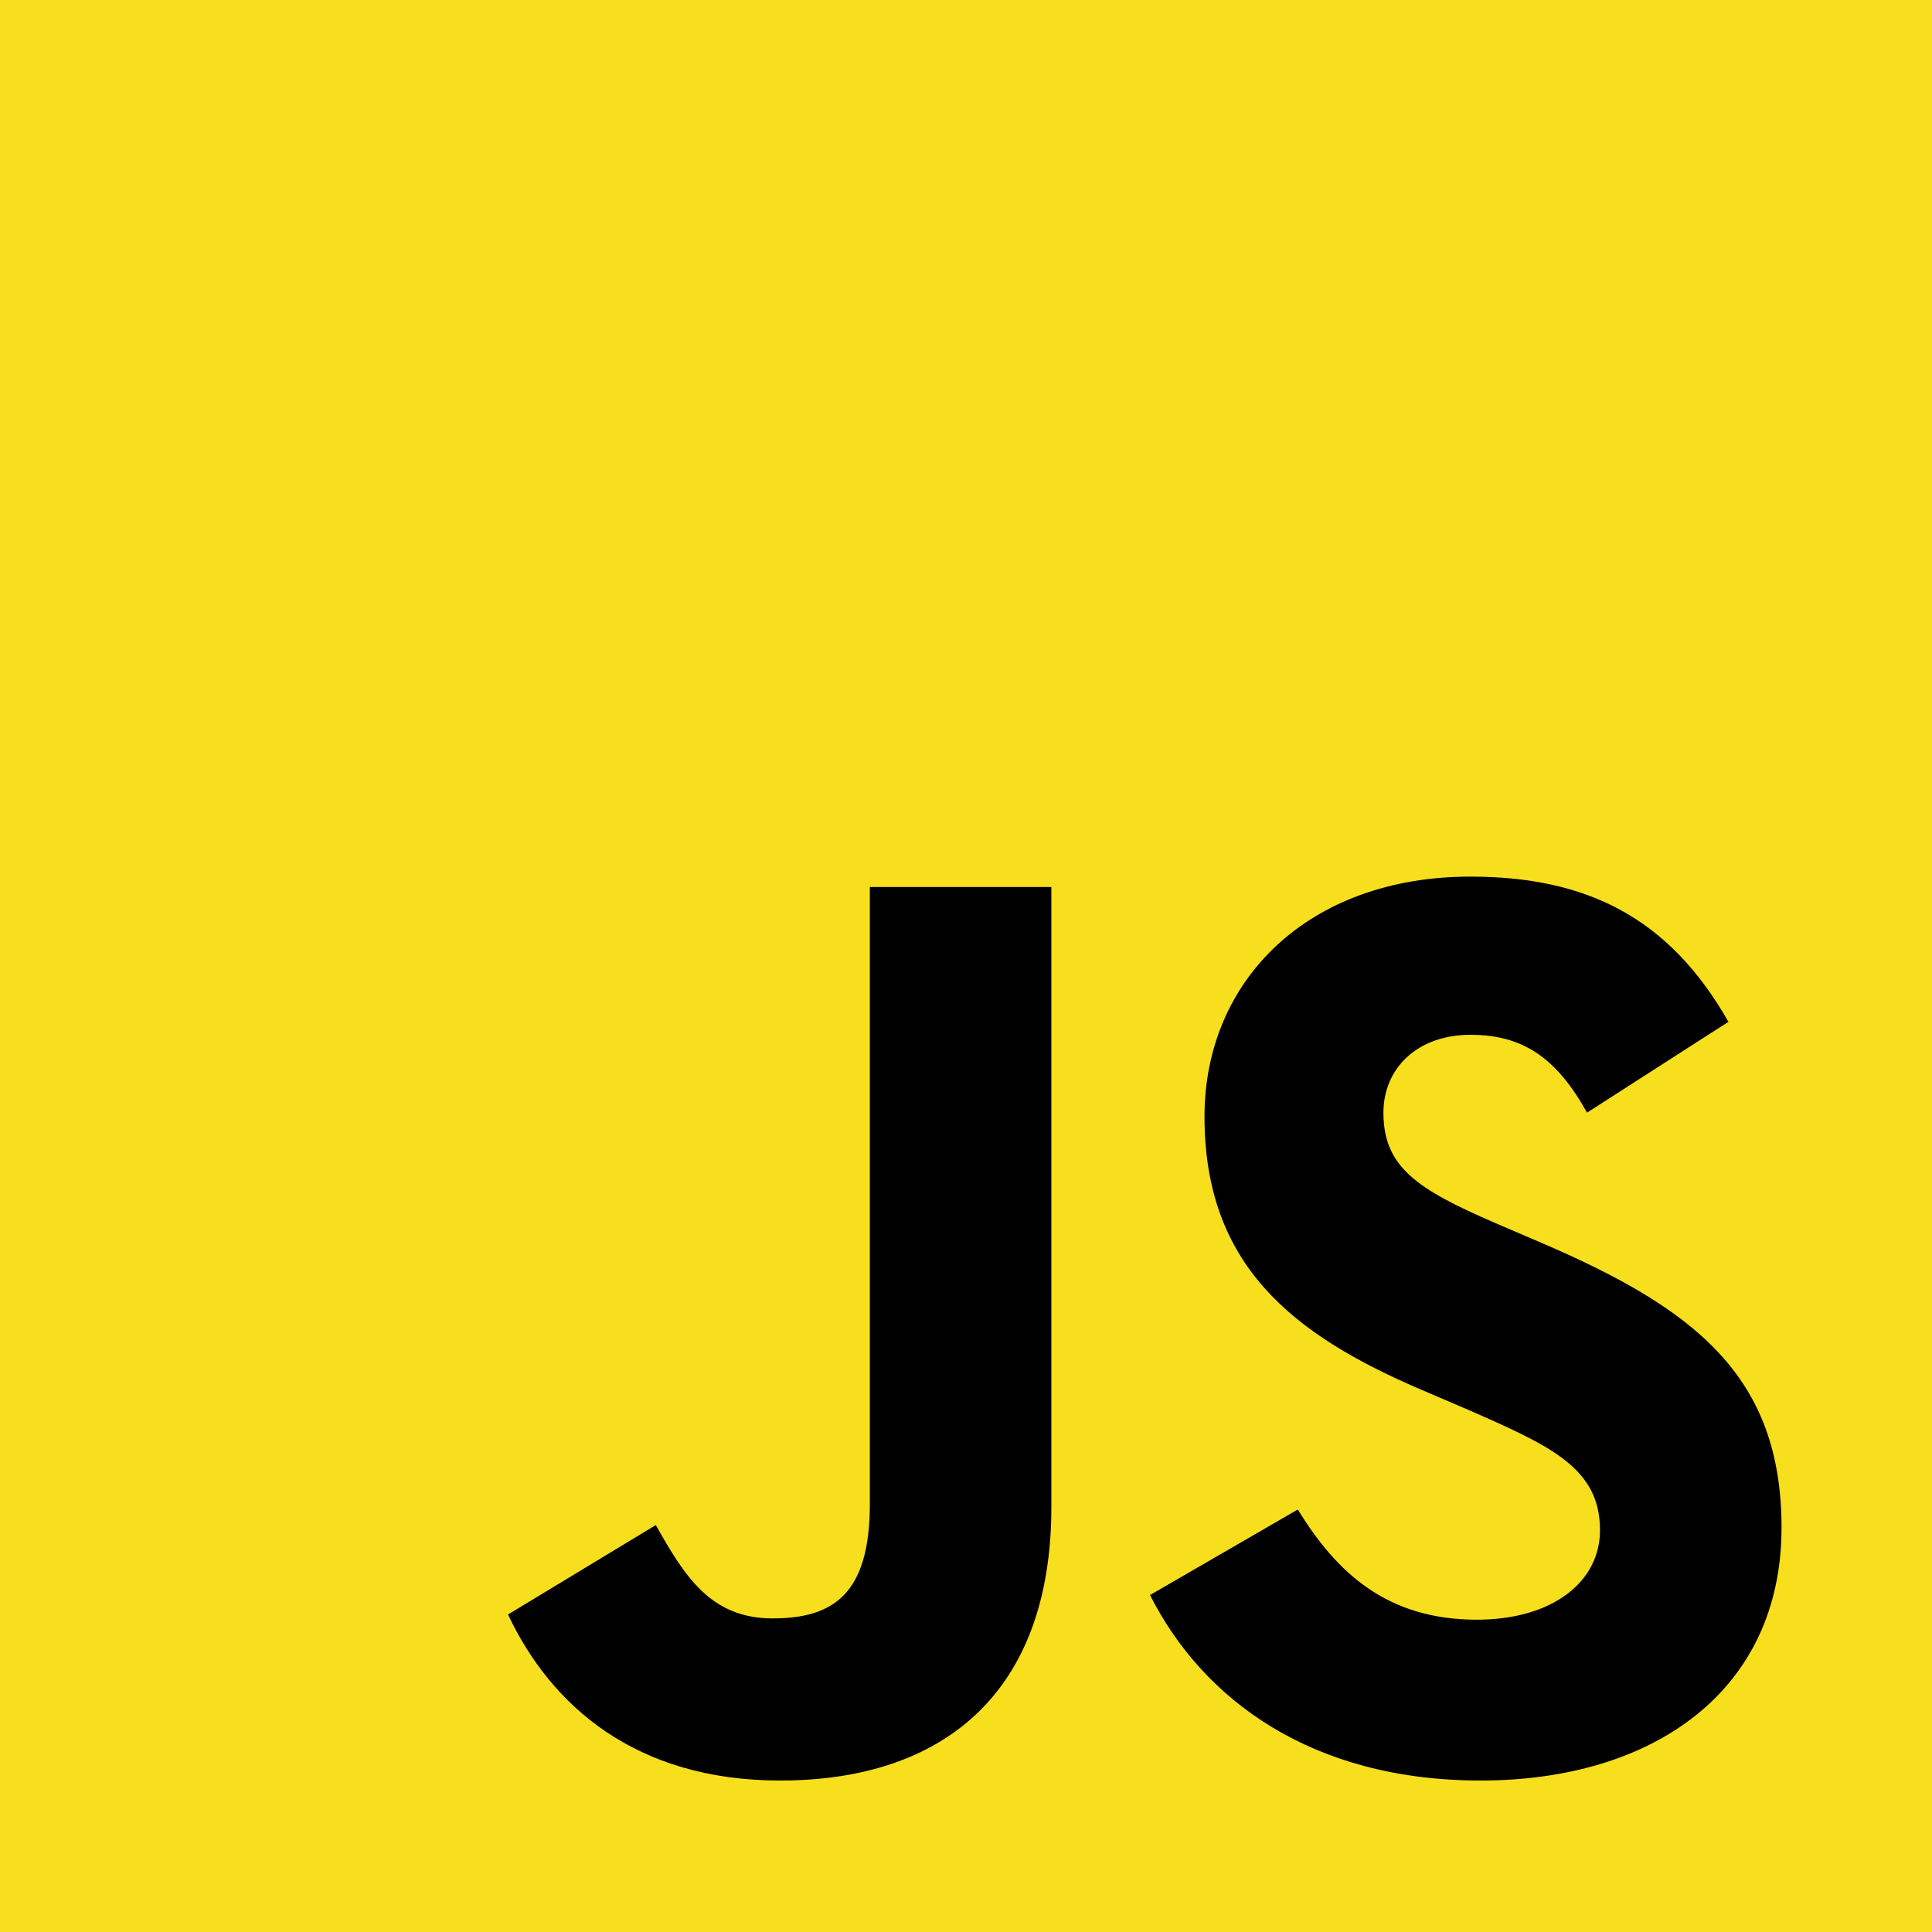
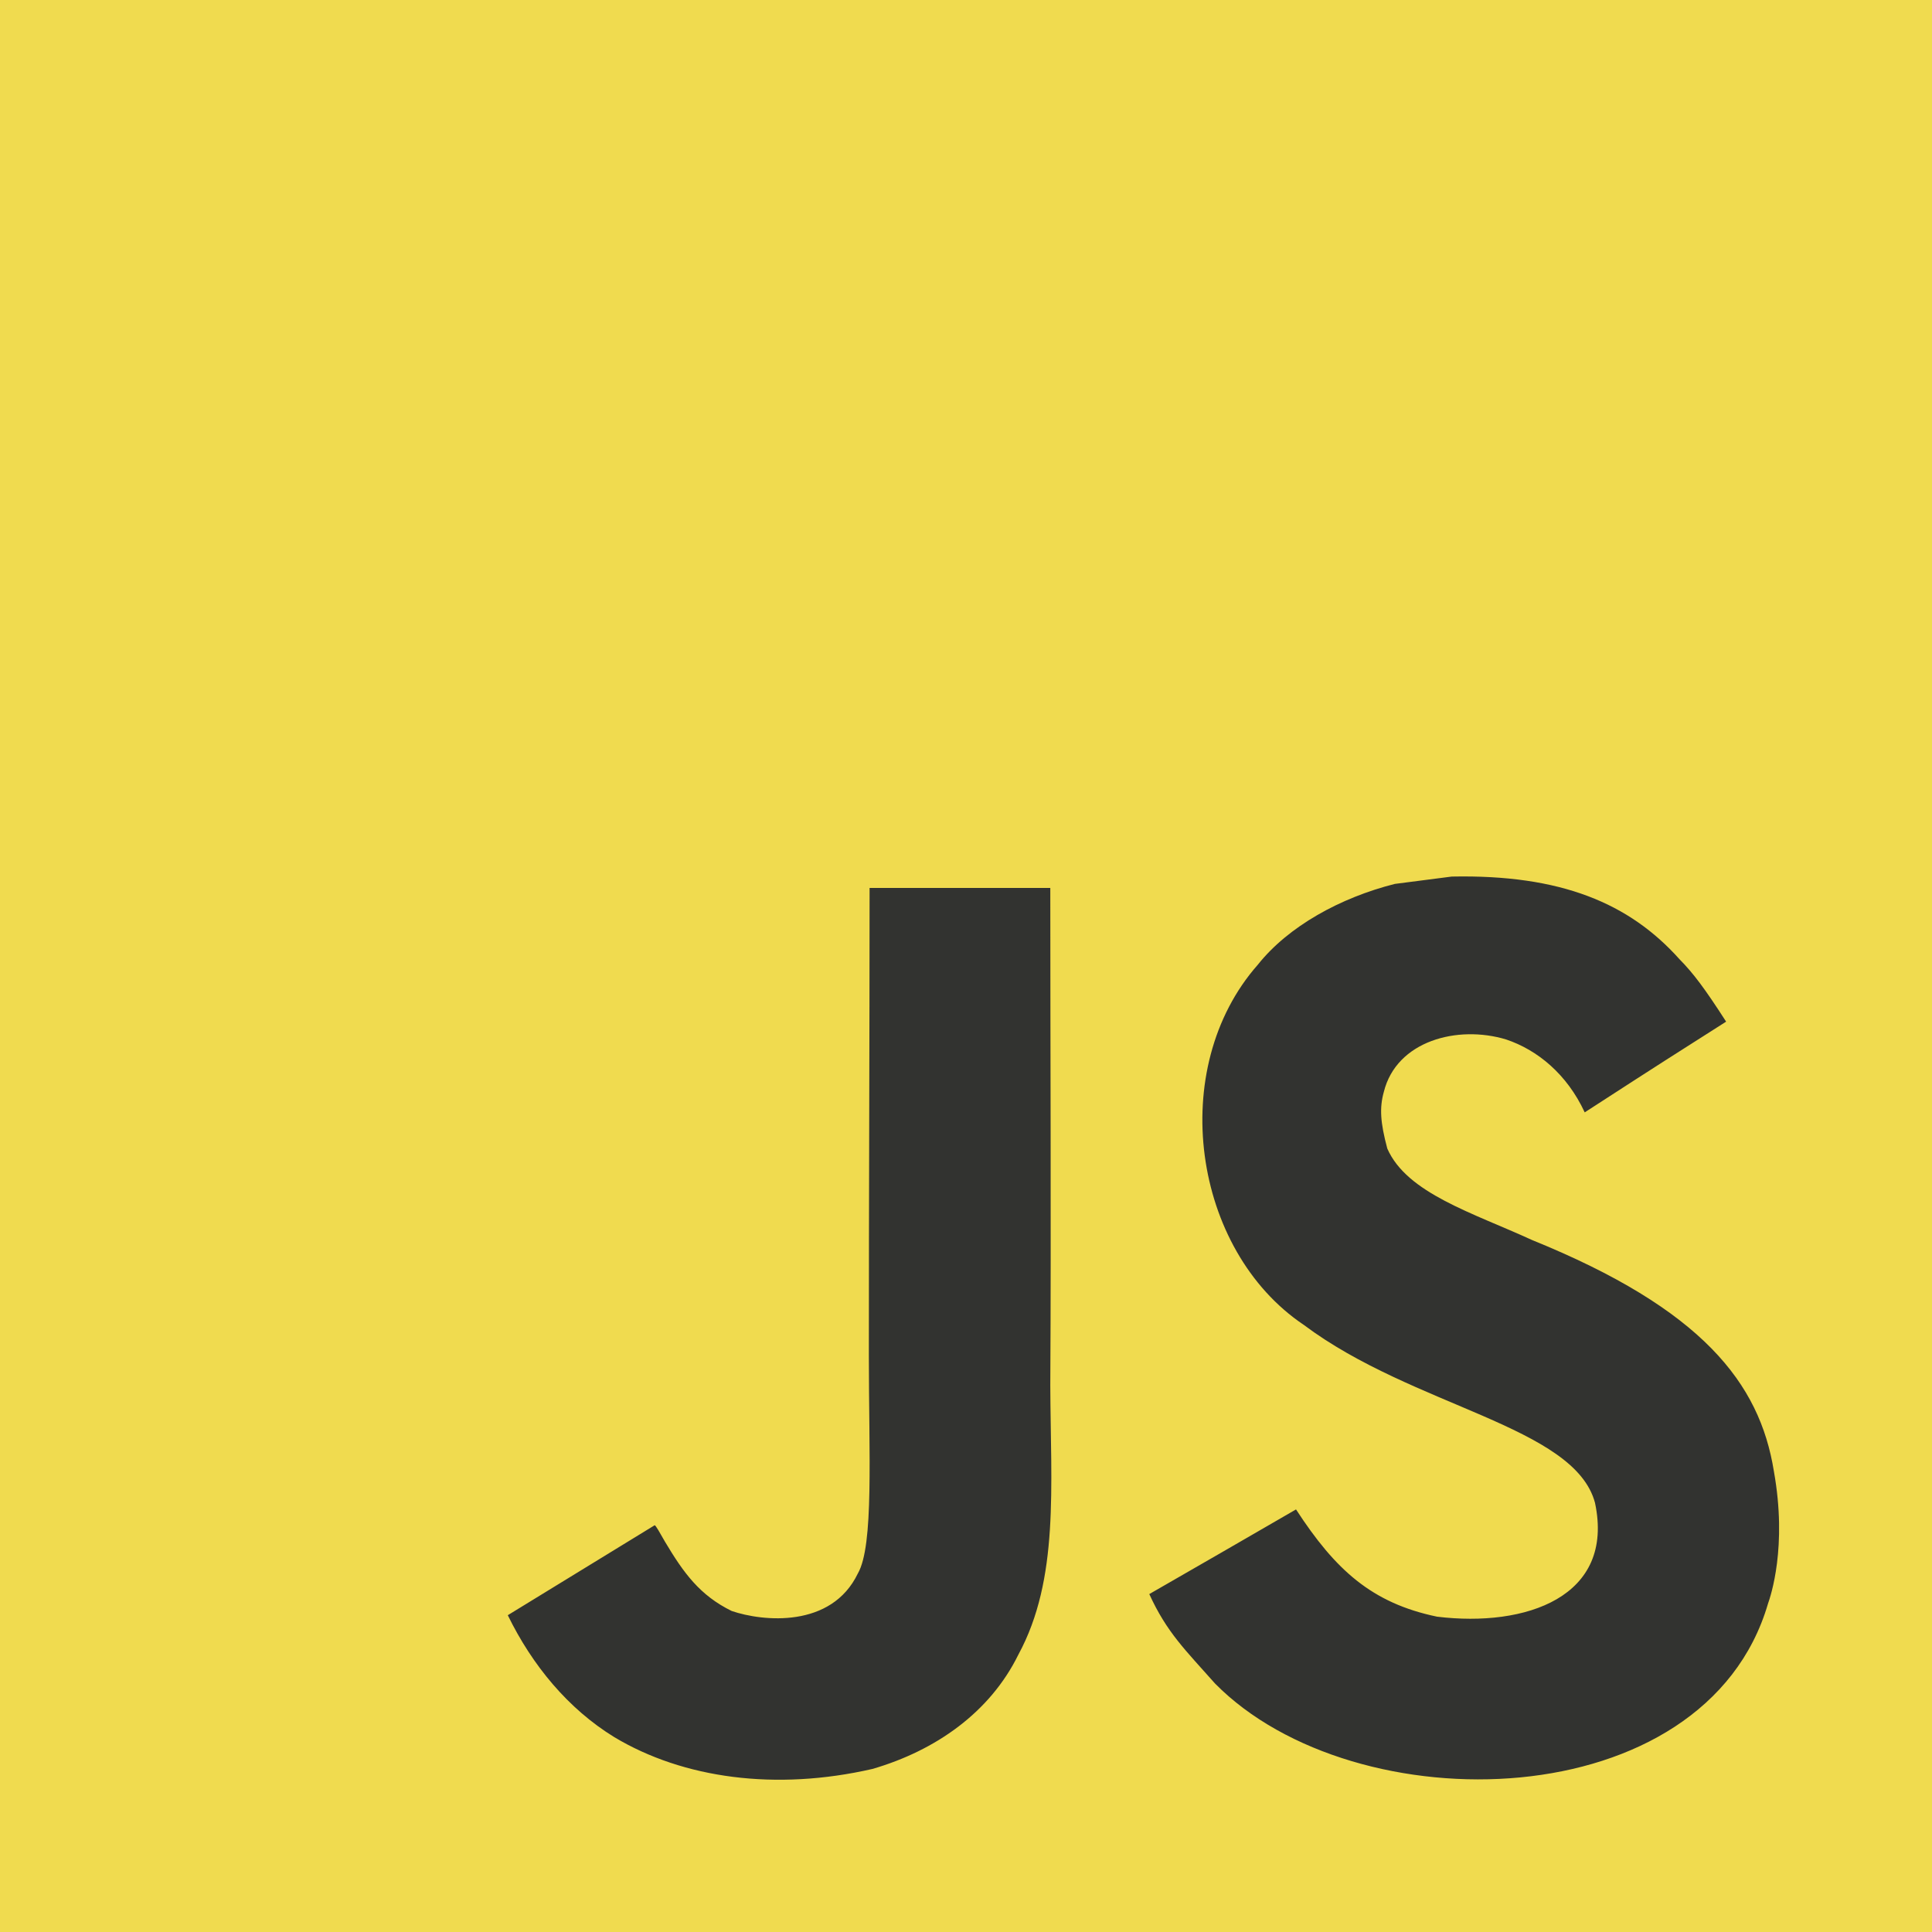
- <svg xmlns="http://www.w3.org/2000/svg" width="128px" height="px" viewBox="0 0 128 128" version="1.1">
-   <g id="surface1">
-     <rect x="0" y="0" width="128" height="128" style="fill:rgb(96.863%,87.451%,11.765%);fill-opacity:1;stroke:none;" />
-     <path style=" stroke:none;fill-rule:nonzero;fill:rgb(0%,0%,0%);fill-opacity:1;" d="M 33.656 106.965 L 43.449 101.039 C 45.34 104.387 47.059 107.223 51.184 107.223 C 55.137 107.223 57.629 105.676 57.629 99.664 L 57.629 58.766 L 69.656 58.766 L 69.656 99.832 C 69.656 112.293 62.355 117.965 51.699 117.965 C 42.078 117.965 36.492 112.98 33.656 106.965 M 76.191 105.676 L 85.984 100.008 C 88.562 104.219 91.914 107.309 97.844 107.309 C 102.828 107.309 106.004 104.816 106.004 101.383 C 106.004 97.258 102.738 95.797 97.242 93.391 L 94.234 92.102 C 85.555 88.406 79.801 83.766 79.801 73.973 C 79.801 64.949 86.672 58.078 97.414 58.078 C 105.059 58.078 110.559 60.742 114.512 67.699 L 105.145 73.715 C 103.082 70.02 100.848 68.559 97.414 68.559 C 93.891 68.559 91.656 70.793 91.656 73.715 C 91.656 77.324 93.891 78.785 99.043 81.02 L 102.051 82.309 C 112.277 86.691 118.031 91.156 118.031 101.211 C 118.031 112.035 109.527 117.965 98.098 117.965 C 86.93 117.965 79.711 112.637 76.191 105.676 " />
-   </g>
+ <svg xmlns="http://www.w3.org/2000/svg" width="2500" height="2500" viewBox="0 0 1052 1052">
+   <path fill="#f0db4f" d="M0 0h1052v1052H0z" />
+   <path d="M965.9 801.1c-7.7-48-39-88.3-131.7-125.9-32.2-14.8-68.1-25.399-78.8-49.8-3.8-14.2-4.3-22.2-1.9-30.8 6.9-27.9 40.2-36.6 66.6-28.6 17 5.7 33.1 18.801 42.8 39.7 45.4-29.399 45.3-29.2 77-49.399-11.6-18-17.8-26.301-25.4-34-27.3-30.5-64.5-46.2-124-45-10.3 1.3-20.699 2.699-31 4-29.699 7.5-58 23.1-74.6 44-49.8 56.5-35.6 155.399 25 196.1 59.7 44.8 147.4 55 158.6 96.9 10.9 51.3-37.699 67.899-86 62-35.6-7.4-55.399-25.5-76.8-58.4-39.399 22.8-39.399 22.8-79.899 46.1 9.6 21 19.699 30.5 35.8 48.7 76.2 77.3 266.899 73.5 301.1-43.5 1.399-4.001 10.6-30.801 3.199-72.101zm-394-317.6h-98.4c0 85-.399 169.4-.399 254.4 0 54.1 2.8 103.7-6 118.9-14.4 29.899-51.7 26.2-68.7 20.399-17.3-8.5-26.1-20.6-36.3-37.699-2.8-4.9-4.9-8.7-5.601-9-26.699 16.3-53.3 32.699-80 49 13.301 27.3 32.9 51 58 66.399 37.5 22.5 87.9 29.4 140.601 17.3 34.3-10 63.899-30.699 79.399-62.199 22.4-41.3 17.6-91.3 17.4-146.6.5-90.2 0-180.4 0-270.9z" fill="#323330" />
</svg>
